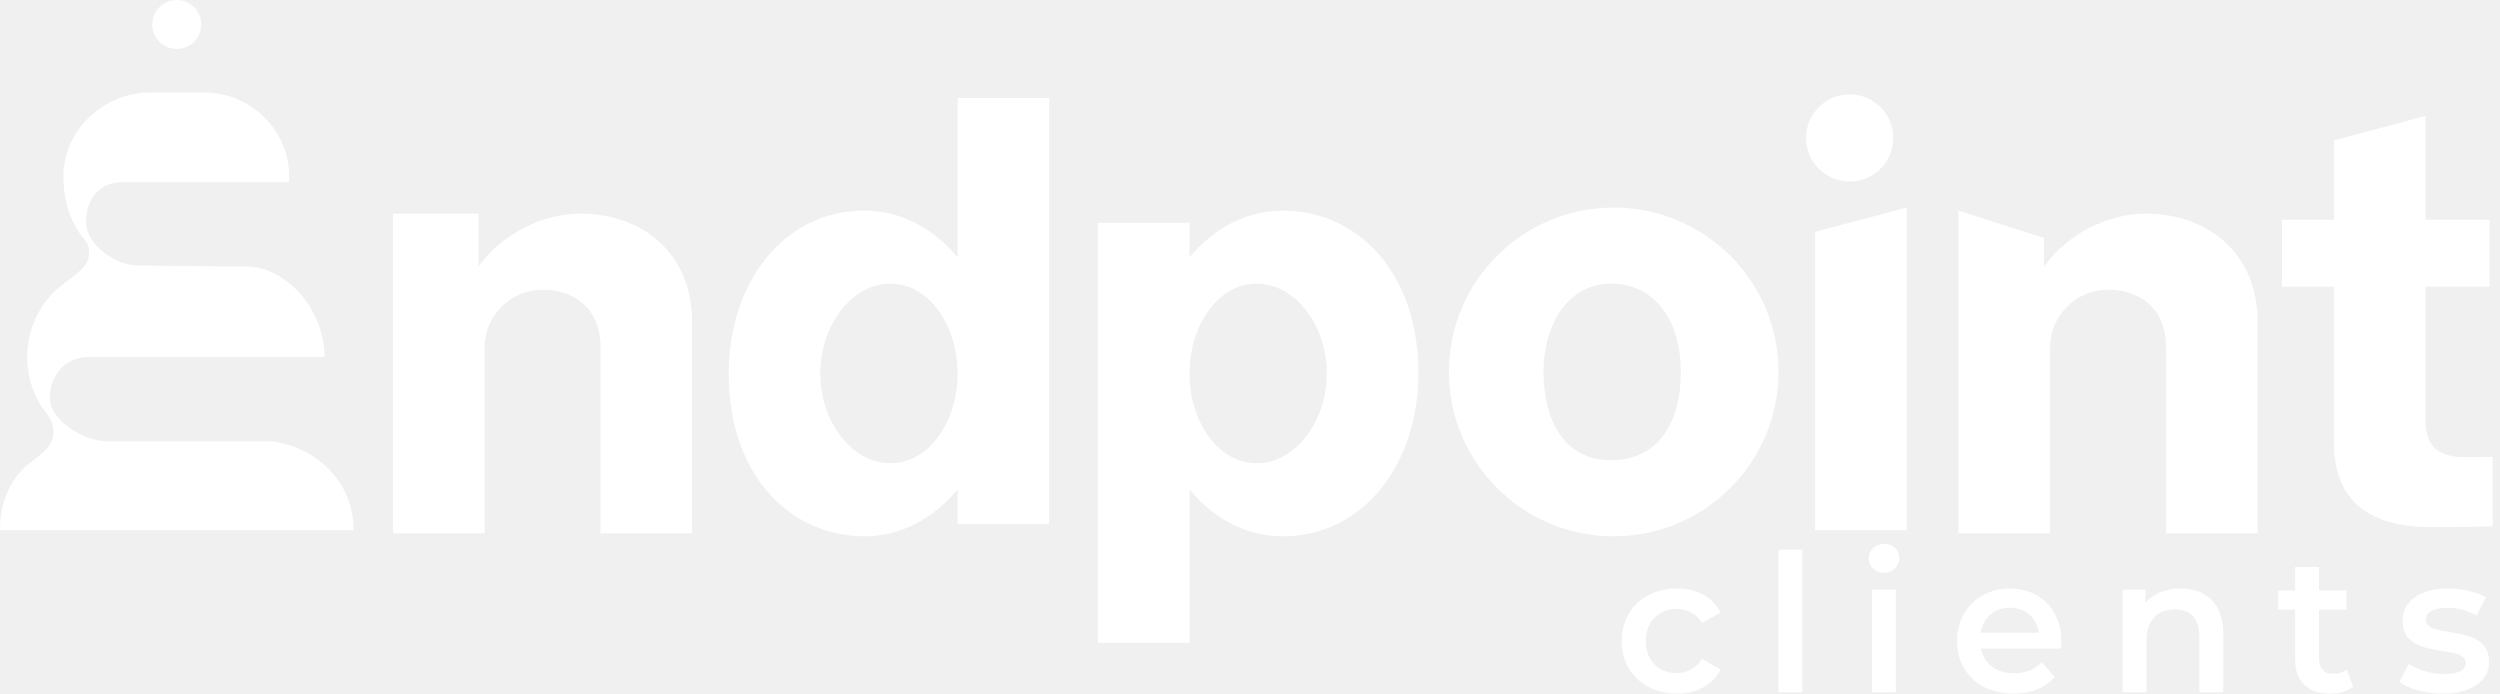
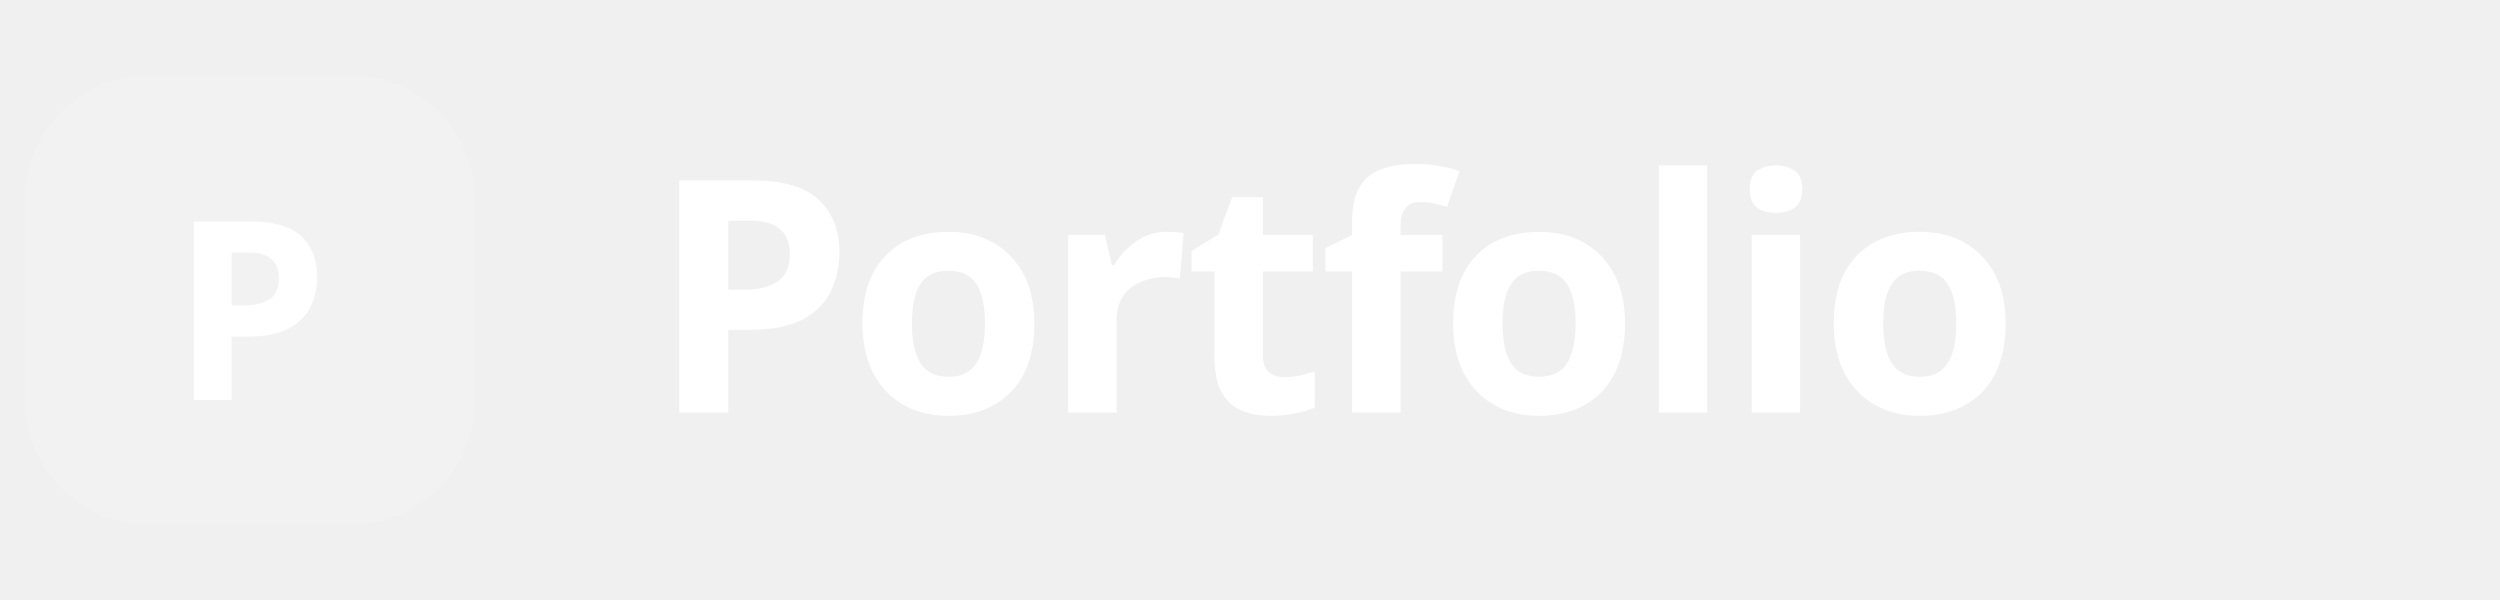
- <svg xmlns="http://www.w3.org/2000/svg" width="173" height="48" viewBox="0 0 173 48" fill="none">
-   <path d="M18.812 30.542H7.415C5.848 30.542 3.45 29.109 3.45 27.532C3.45 25.956 4.516 24.71 6.083 24.71H22.453C22.453 24.699 22.454 24.689 22.454 24.678C22.454 21.511 19.946 18.568 17.185 18.444L9.605 18.376C8.007 18.376 5.958 16.959 5.958 15.366C5.958 13.772 6.878 12.606 8.476 12.606H19.992C20.002 12.47 20.008 12.335 20.008 12.197C20.008 8.993 17.337 6.397 14.12 6.397H10.404C7.187 6.397 4.39 8.993 4.39 12.197C4.39 14.072 4.957 15.566 5.888 16.63C6.222 17.012 6.359 17.93 5.708 18.563C5.338 18.922 5.264 19.009 4.453 19.598C2.966 20.683 1.881 22.508 1.881 24.678C1.881 25.891 2.204 27.018 2.757 27.953C3.179 28.664 3.7 28.942 3.7 29.915C3.7 30.48 3.476 31.013 2.261 31.879C0.822 32.904 0 34.645 0 36.594C0 36.626 0.002 36.657 0.002 36.689H24.459C24.459 36.657 24.46 36.626 24.46 36.594C24.46 33.39 21.929 30.948 18.812 30.542Z" fill="white" />
-   <path d="M12.231 2.28882e-05C11.295 2.28882e-05 10.537 0.758 10.537 1.694C10.537 2.628 11.295 3.387 12.231 3.387C13.165 3.387 13.924 2.628 13.924 1.694C13.924 0.758 13.165 2.28882e-05 12.231 2.28882e-05Z" fill="white" />
-   <path fill-rule="evenodd" clip-rule="evenodd" d="M40.185 14.784C37.439 14.784 34.667 16.258 33.111 18.455V14.784H27.198V36.9H33.533V24.052C33.533 21.842 35.33 20.05 37.546 20.05C39.762 20.05 41.558 21.35 41.558 24.052V36.9H47.893V22.261C47.893 17.429 44.326 14.784 40.185 14.784ZM66.265 17.81C64.607 15.809 62.334 14.573 59.825 14.573C54.188 14.573 50.427 19.618 50.427 25.842C50.427 32.978 54.751 37.111 59.825 37.111C62.334 37.111 64.607 35.875 66.265 33.874V36.268H72.601V6.78H66.265V17.81ZM61.62 32.056C58.937 32.056 56.763 29.157 56.763 25.842C56.763 22.526 58.937 19.628 61.62 19.628C64.302 19.628 66.265 22.526 66.265 25.842C66.265 29.157 64.302 32.056 61.62 32.056ZM148.518 14.784C145.771 14.784 143 16.258 141.444 18.455V16.469L135.531 14.573V36.9H140.177H141.866V24.052C141.866 21.841 143.662 20.049 145.878 20.049C148.094 20.049 149.891 21.35 149.891 24.052V36.9H156.226V22.261C156.226 17.429 152.658 14.784 148.518 14.784ZM125.606 36.69H131.941V14.363L125.606 16.048V36.69ZM88.756 14.573C86.246 14.573 83.973 15.809 82.315 17.81V15.416H75.979V44.483H82.315V33.874C83.973 35.875 86.246 37.111 88.756 37.111C94.392 37.111 98.153 32.066 98.153 25.842C98.153 18.706 93.829 14.573 88.756 14.573ZM86.96 32.056C84.278 32.056 82.315 29.157 82.315 25.842C82.315 22.526 84.278 19.628 86.96 19.628C89.643 19.628 91.817 22.526 91.817 25.842C91.818 29.157 89.643 32.056 86.96 32.056ZM170.586 31.634C168.225 31.634 167.84 30.408 167.84 28.896V19.839H172.275V15.205H167.84V8.023L161.505 9.718V15.205H157.915V19.839H161.505V30.571C161.505 35.142 164.531 36.479 168.263 36.479C169.917 36.479 171.311 36.458 172.486 36.418V31.614C171.937 31.628 171.309 31.634 170.586 31.634ZM111.668 14.363C105.37 14.363 100.265 19.455 100.265 25.737C100.265 32.018 105.37 37.111 111.668 37.111C117.966 37.111 123.071 32.018 123.071 25.737C123.071 19.455 117.966 14.363 111.668 14.363ZM111.457 31.845C108.258 31.845 106.811 29.11 106.811 25.737C106.811 22.363 108.575 19.628 111.457 19.628C114.656 19.628 116.314 22.363 116.314 25.737C116.314 29.11 114.867 31.845 111.457 31.845Z" fill="white" />
-   <path fill-rule="evenodd" clip-rule="evenodd" d="M116.029 42.135C116.73 42.135 117.365 42.441 117.789 43.119L119.06 42.374C118.517 41.297 117.419 40.724 116.042 40.724C113.805 40.724 112.217 42.227 112.217 44.356C112.217 46.484 113.805 48 116.042 48C117.419 48 118.517 47.401 119.06 46.337L117.789 45.593C117.365 46.271 116.73 46.577 116.029 46.577C114.811 46.577 113.885 45.739 113.885 44.356C113.885 42.986 114.811 42.135 116.029 42.135ZM123.068 47.907H124.722V38.038H123.068V47.907ZM129.539 47.907H131.193V40.805H129.539V47.907ZM130.372 37.639C129.763 37.639 129.313 38.078 129.313 38.636C129.313 39.195 129.763 39.634 130.372 39.634C130.994 39.634 131.431 39.181 131.431 38.597C131.431 38.051 130.981 37.639 130.372 37.639ZM139.08 40.724C136.975 40.724 135.427 42.24 135.427 44.356C135.427 46.47 136.962 48 139.331 48C140.549 48 141.541 47.601 142.177 46.843L141.29 45.818C140.787 46.337 140.165 46.59 139.371 46.59C138.14 46.59 137.279 45.925 137.081 44.887H142.627C142.64 44.728 142.653 44.528 142.653 44.395C142.653 42.174 141.145 40.724 139.08 40.724ZM137.068 43.784C137.227 42.746 138.007 42.054 139.08 42.054C140.165 42.054 140.946 42.76 141.078 43.784H137.068ZM150.896 40.724C149.864 40.724 149.004 41.071 148.461 41.722V40.805H146.886V47.907H148.54V44.316C148.54 42.893 149.334 42.174 150.512 42.174C151.571 42.174 152.193 42.786 152.193 44.05V47.907H153.848V43.837C153.848 41.696 152.591 40.724 150.896 40.724ZM161.455 46.63C160.82 46.63 160.476 46.257 160.476 45.566V42.188H162.369V40.858H160.476V39.235H158.822V40.858H157.657V42.188H158.822V45.606C158.822 47.175 159.708 48 161.257 48C161.853 48 162.448 47.84 162.845 47.521L162.382 46.338C162.13 46.537 161.8 46.63 161.455 46.63ZM167.873 42.866C167.873 42.4 168.349 42.068 169.355 42.068C170.03 42.068 170.705 42.201 171.38 42.6L172.015 41.336C171.38 40.951 170.308 40.724 169.368 40.724C167.463 40.724 166.258 41.602 166.258 42.946C166.258 45.779 170.626 44.502 170.626 45.859C170.626 46.351 170.189 46.643 169.144 46.643C168.257 46.643 167.304 46.351 166.682 45.938L166.046 47.202C166.682 47.654 167.86 48 169.037 48C171.023 48 172.241 47.135 172.241 45.805C172.241 43.026 167.873 44.302 167.873 42.866Z" fill="white" />
-   <path d="M127.997 12.561C129.663 12.561 131.013 11.211 131.013 9.545C131.013 7.879 129.663 6.529 127.997 6.529C126.331 6.529 124.98 7.879 124.98 9.545C124.98 11.211 126.331 12.561 127.997 12.561Z" fill="white" />
+ <svg xmlns="http://www.w3.org/2000/svg" width="200" height="48" viewBox="0 0 200 48" fill="none">
+   <rect x="2" y="6" width="36" height="36" rx="10" fill="white" fill-opacity="0.15" />
+   <text x="20" y="32" text-anchor="middle" fill="white" font-family="Manrope, system-ui, sans-serif" font-size="20" font-weight="800">P</text>
+   <text x="52" y="33" fill="white" font-family="Manrope, system-ui, sans-serif" font-size="26" font-weight="700" letter-spacing="-0.5">Portfolio</text>
</svg>
